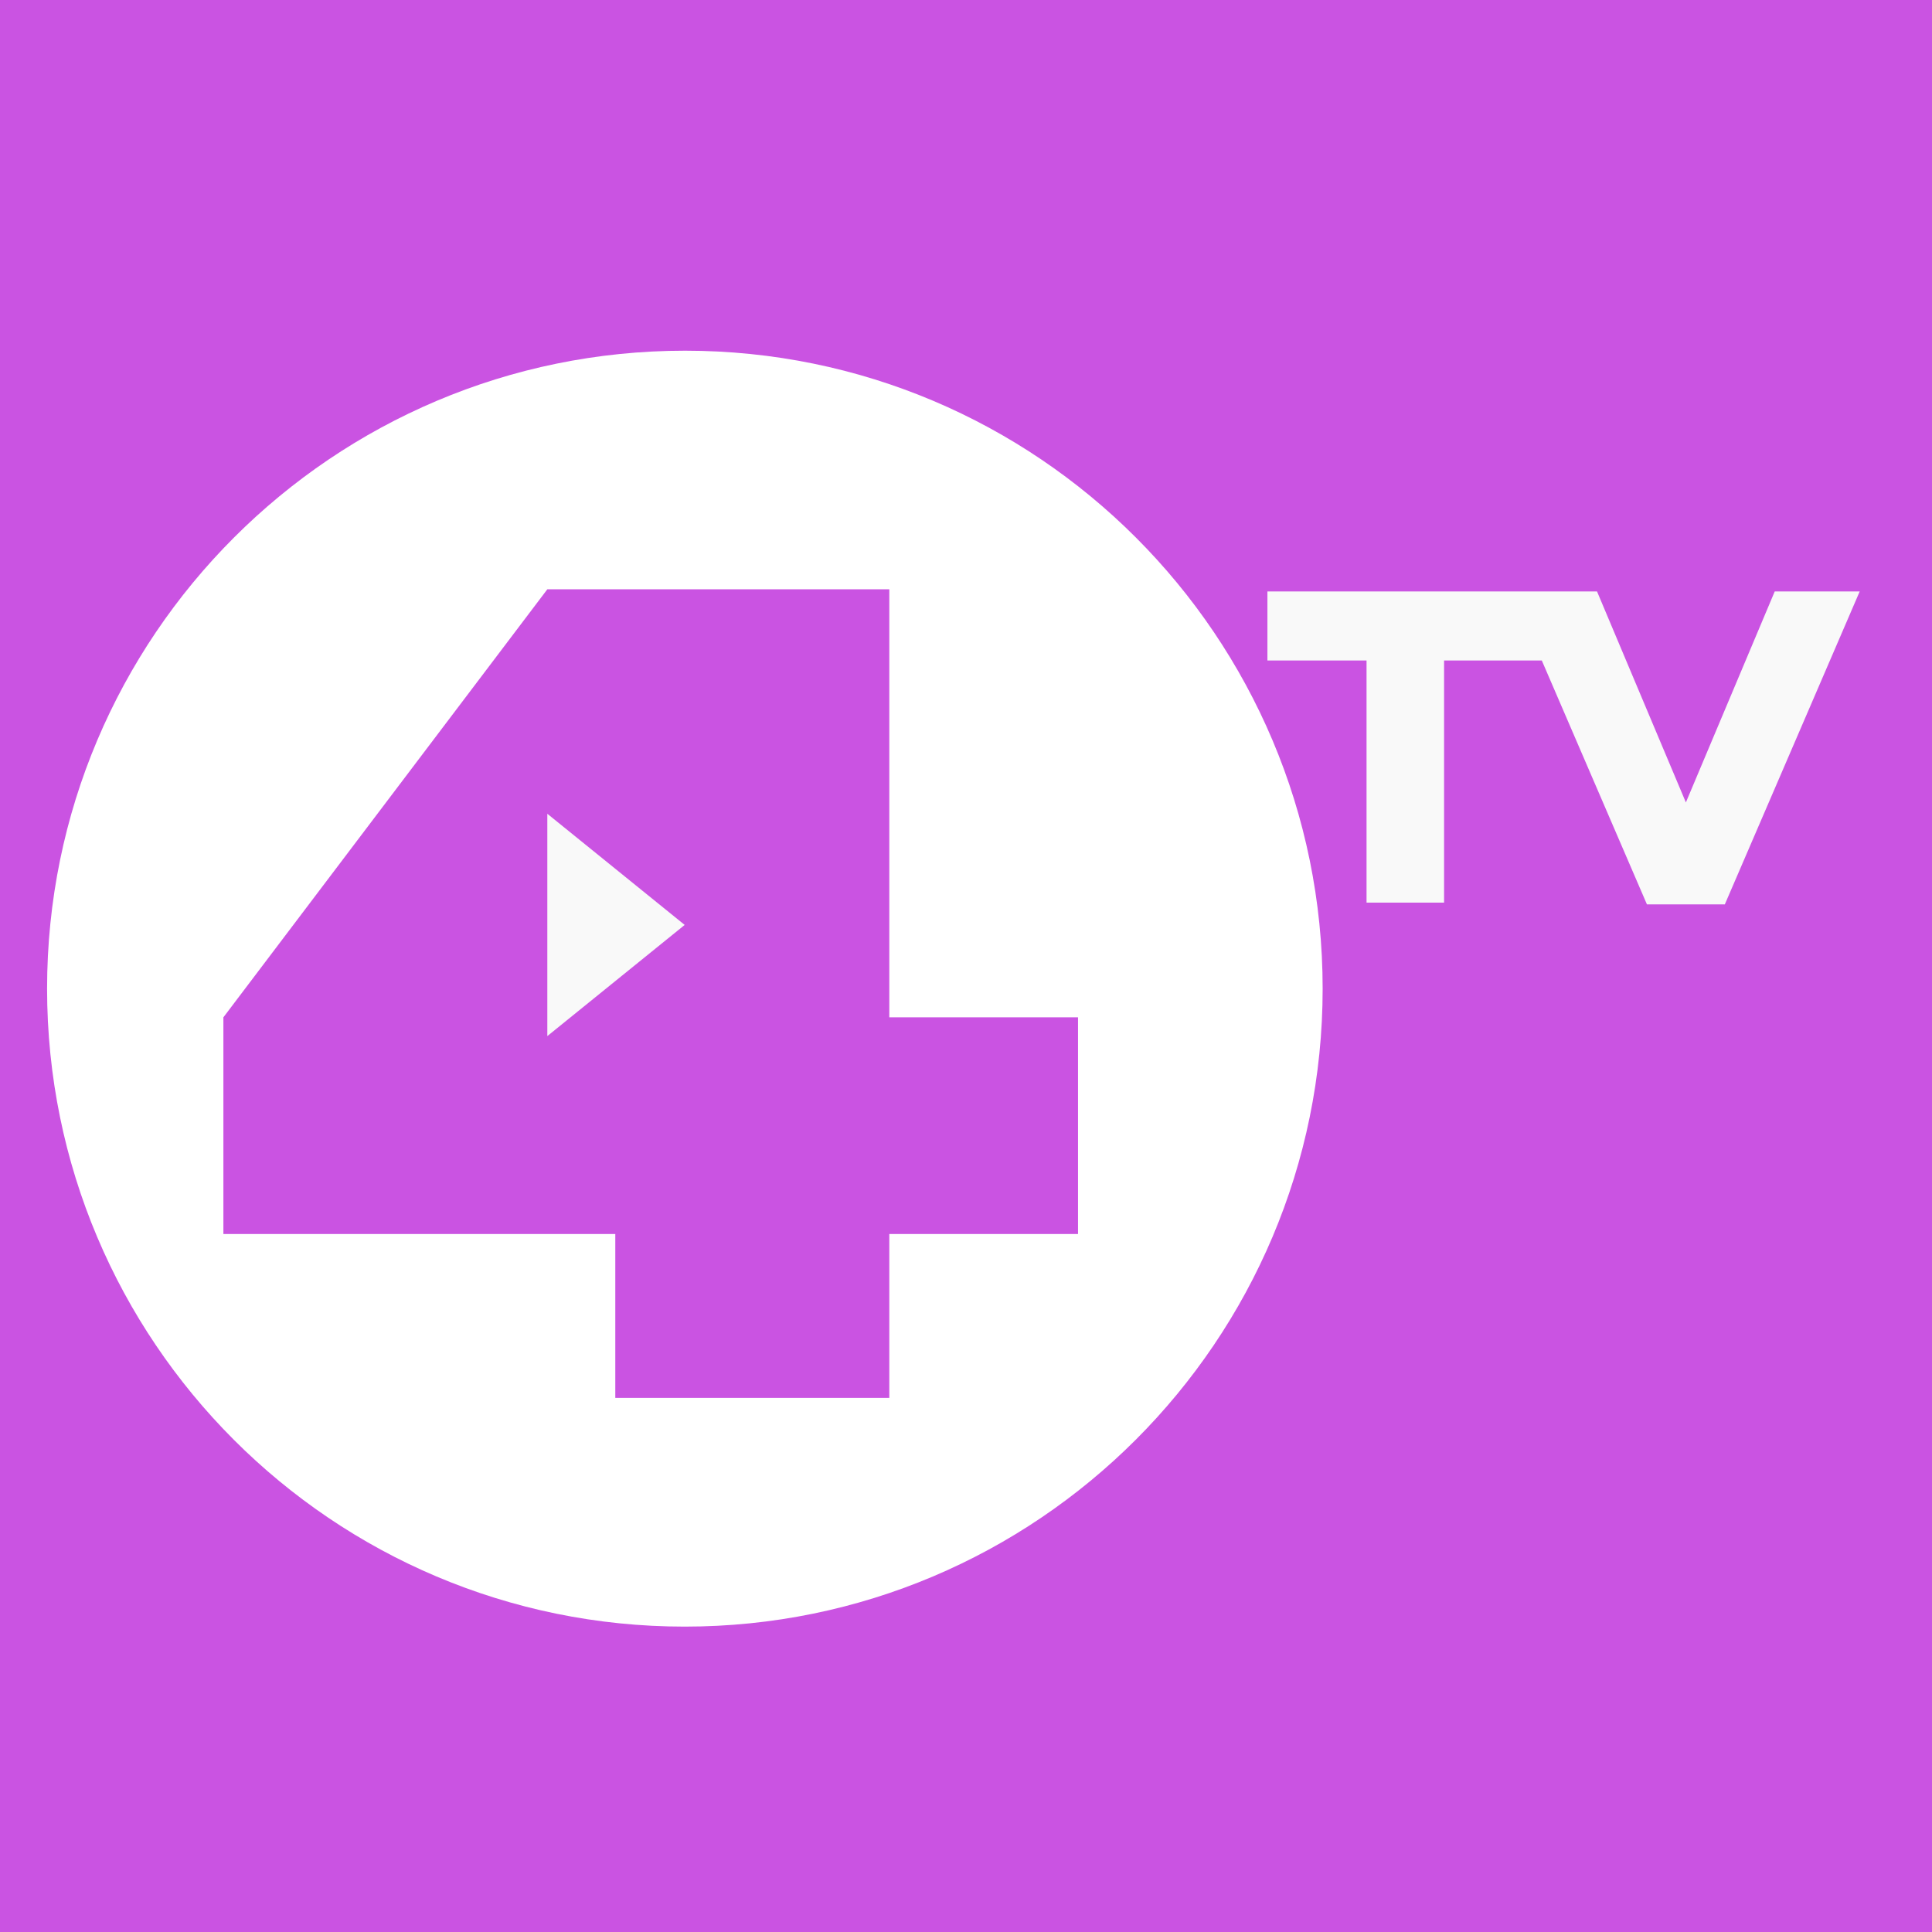
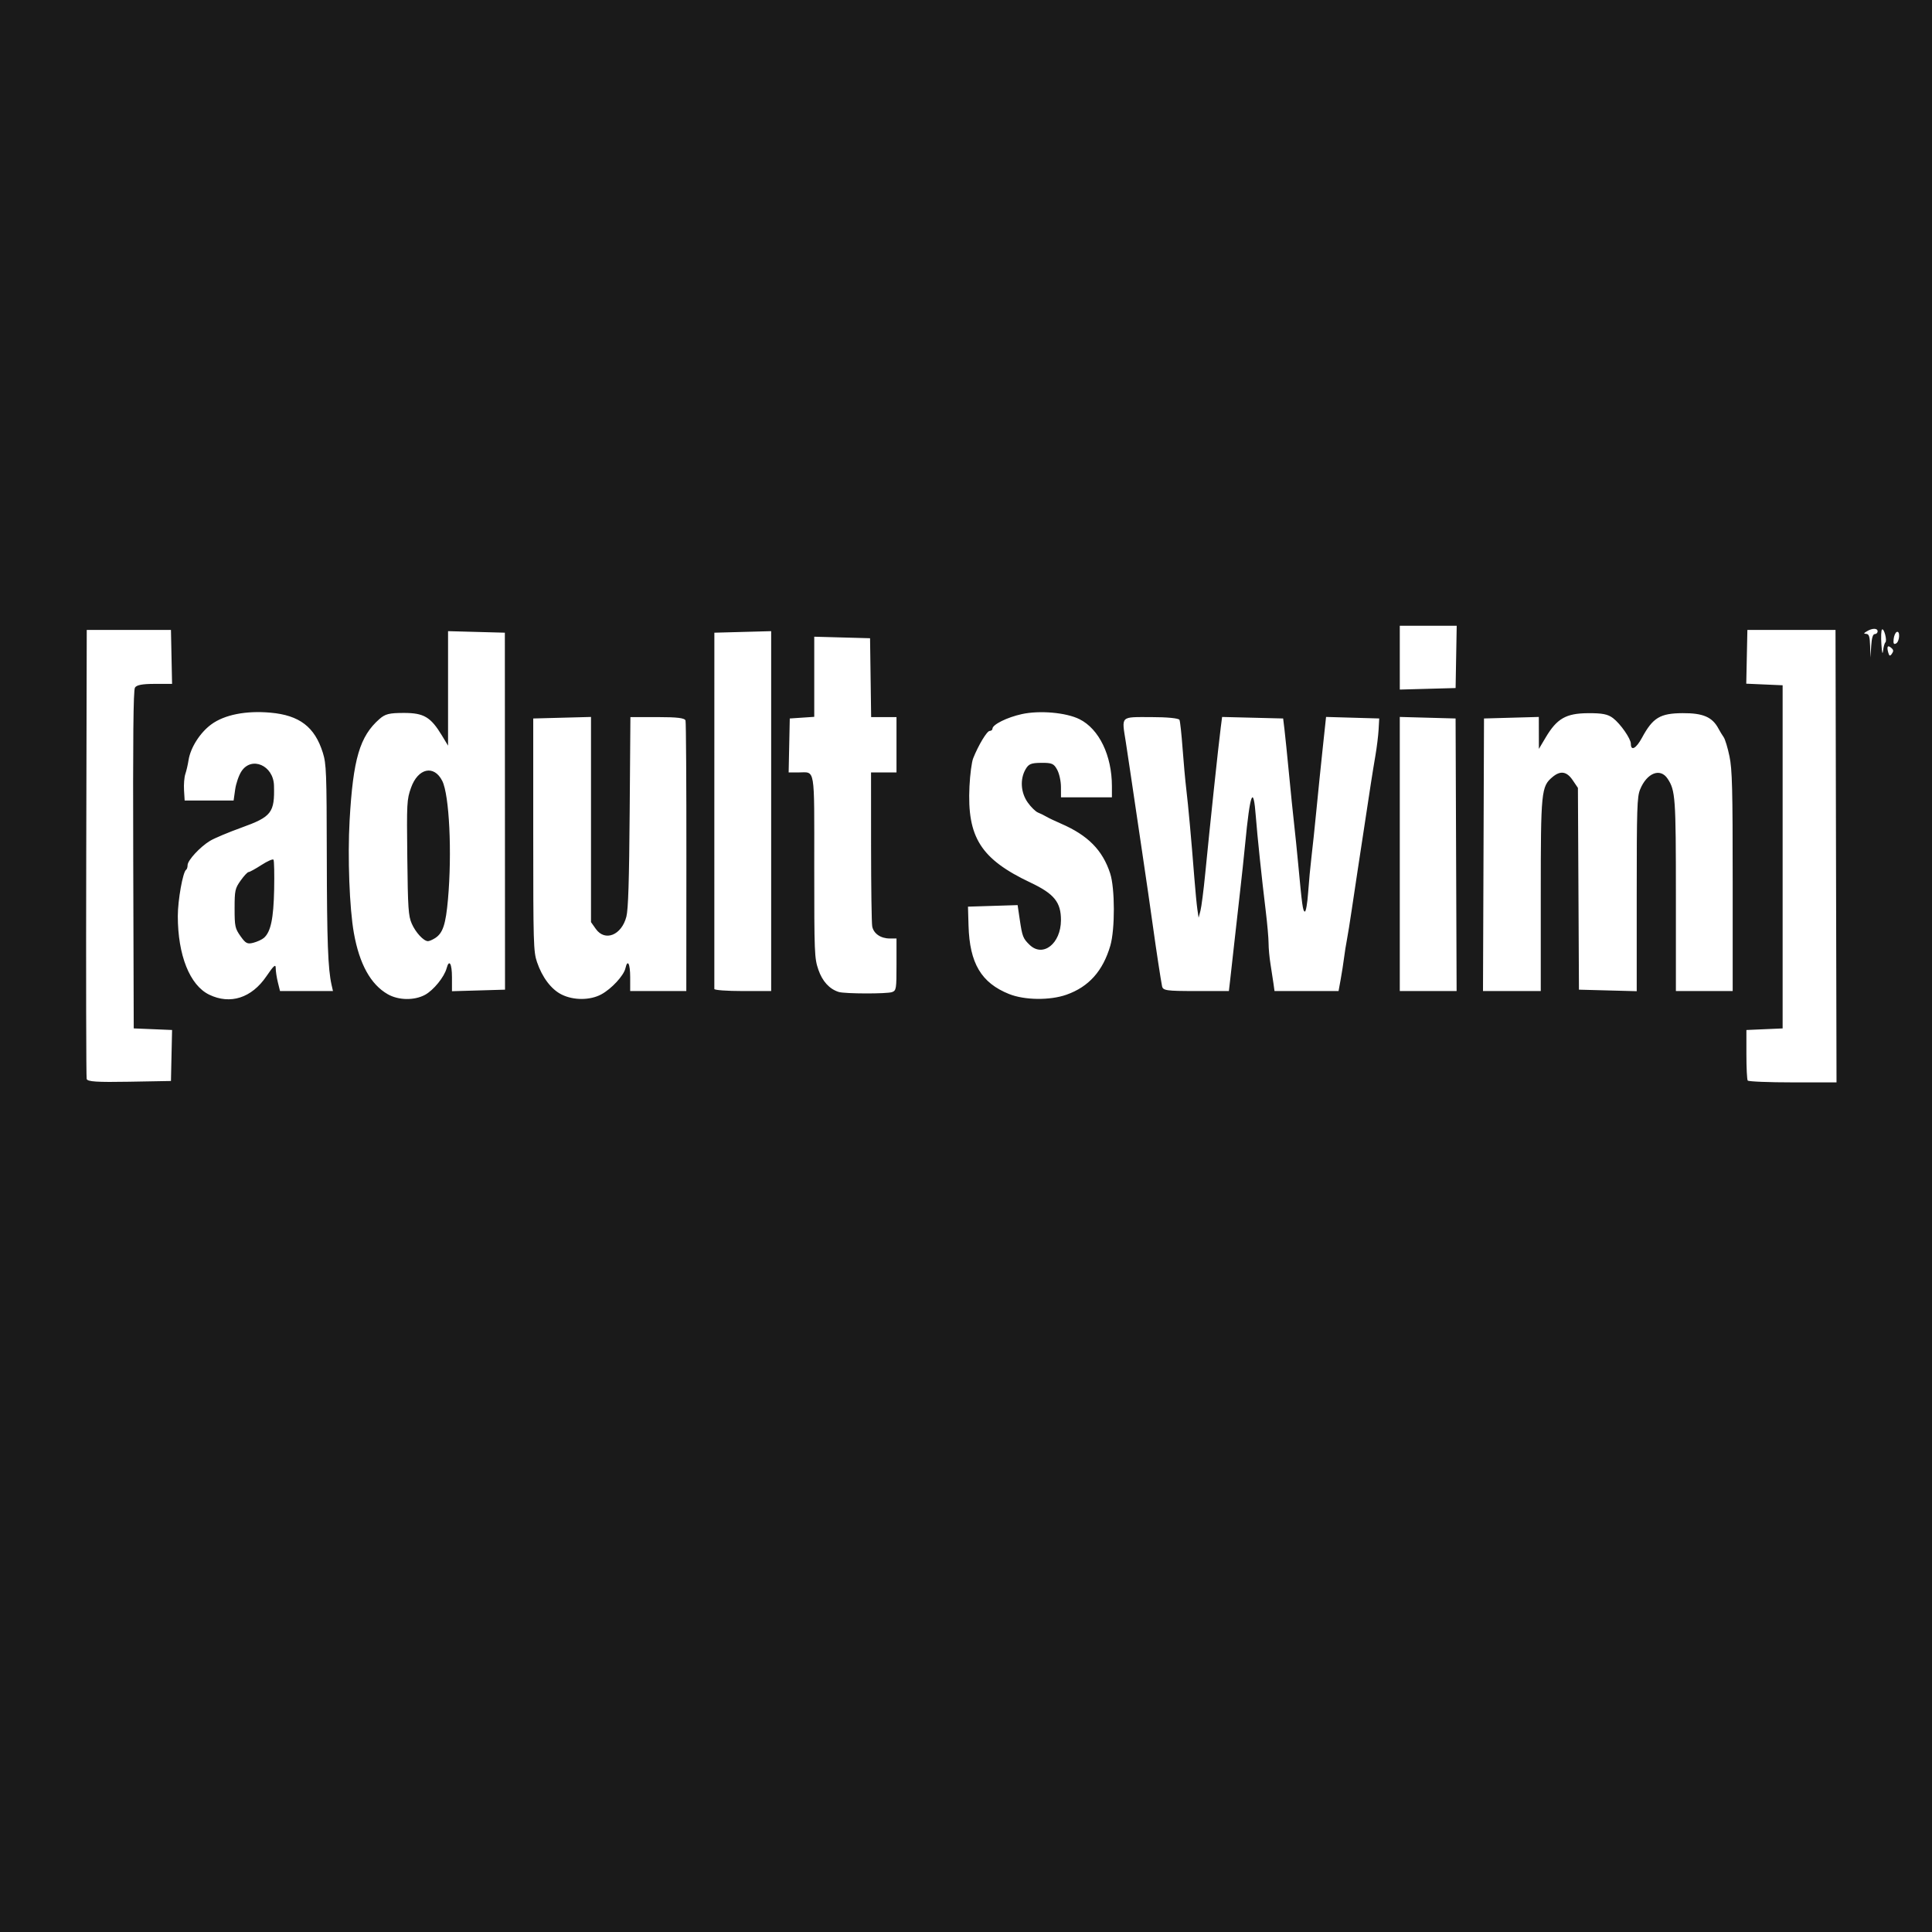
<svg xmlns="http://www.w3.org/2000/svg" version="1.1" id="Layer_1" x="0px" y="0px" width="280px" height="280px" viewBox="0 0 280 280" enable-background="new 0 0 280 280" xml:space="preserve">
-   <defs id="defs5011" />
-   <g id="g1225" transform="matrix(0.5130847,0,0,0.5130847,6.823387,50.82527)">
-     <rect style="fill:#ca53e2;fill-opacity:1;stroke-width:8.811" id="rect1" width="545.719" height="545.719" x="-13.299" y="-99.058" />
-     <polygon class="st0" points="394.6,87.5 422.2,87.5 451.9,156.4 473.9,156.4 512,68 488,68 462.9,127.6 437.8,68 422.5,68 413.8,68 344.7,68 344.7,87.5 372.7,87.5 372.7,155.9 394.6,155.9 " id="polygon1211" style="fill:#f9f9f9;fill-opacity:1" />
-     <path class="st0" d="m 360.3,180.2 c 0,99.5 -80.7,180.2 -180.2,180.2 C 80.6,360.4 0,279.7 0,180.2 0,80.7 80.7,0 180.2,0 279.7,0 360.3,80.7 360.3,180.2 Z" id="path1213" style="fill:#ffffff;fill-opacity:1" />
-     <path class="st1" d="m 273,169.1 h 18.2 v 11.3 h -46.3 v -25.1 h 10.2 v 13.8 h 7.4 V 155.3 H 273 Z" id="path1215" style="fill:#ffffff" />
-     <path class="st1" d="m 291.2,77.4 -25.8,17.2 h 25.8 V 106 H 244.9 V 95.8 l 25.7,-17 H 244.9 V 67.4 h 46.3 z" id="path1217" style="fill:#ffffff" />
-     <path class="st1" d="m 291.9,130.9 c 0,10.5 -6.4,16.8 -18,16.8 h -29 v -11.4 h 28.5 c 5.2,0 7.9,-1.6 7.9,-5.5 0,-4 -2.6,-5.9 -7.9,-5.9 h -28.5 v -11.3 h 29 c 11.3,0 18,6.9 18,17.3 z" id="path1219" style="fill:#ffffff" />
-     <polygon class="st1" points="237.9,249.5 291.2,249.5 291.2,188.3 237.9,188.3 237.9,67.4 141.3,67.4 49.8,188.3 49.8,249.5 160.5,249.5 160.5,295.8 237.9,295.8 " id="polygon1221" style="fill:#ca53e2;fill-opacity:1" />
-     <polygon class="st0" points="141.3,130.8 160.7,146.5 180.1,162.2 160.7,177.9 141.3,193.6 141.3,162.2 " id="polygon1223" style="fill:#f9f9f9;fill-opacity:1" />
+   <defs id="defs216276">
+ 	
+ 	
+ 	
+ </defs>
+   <g id="layer2" />
+   <g id="layer1">
+     <rect style="fill:#1a1a1a;stroke-width:6.831" id="rect1" width="280" height="280" x="0" y="0" />
+     <path style="fill:#ffffff;stroke-width:0.337;fill-opacity:1" d="m 12.563,156.373 c -0.076,-0.28 -0.105,-15.037 -0.064,-32.794 l 0.073,-32.285 h 6.102 6.102 l 0.081,3.91 0.081,3.91 h -2.53 c -1.788,0 -2.624,0.16 -2.851,0.546 -0.233,0.396 -0.301,7.263 -0.248,24.965 l 0.073,24.419 2.778,0.115 2.778,0.115 -0.081,3.695 -0.081,3.695 -6.038,0.108 c -4.676,0.084 -6.069,-0.006 -6.175,-0.401 z m 240.728,0.226 c -0.104,-0.147 -0.189,-1.855 -0.189,-3.795 v -3.528 l 2.625,-0.115 2.625,-0.115 V 124.18 99.315 l -2.635,-0.115 -2.635,-0.115 0.081,-3.895 0.081,-3.895 h 6.386 6.386 l 0.073,32.786 0.073,32.786 h -6.34 c -3.487,0 -6.425,-0.12 -6.529,-0.267 z M 30.31,144.15 c -2.804,-1.363 -4.541,-5.718 -4.541,-11.388 0,-2.314 0.737,-6.416 1.206,-6.711 0.117,-0.073 0.213,-0.374 0.213,-0.668 0,-0.695 1.818,-2.661 3.264,-3.529 0.624,-0.375 2.668,-1.234 4.541,-1.909 4.372,-1.576 4.825,-2.163 4.714,-6.111 -0.081,-2.907 -3.251,-4.281 -4.717,-2.045 -0.377,0.575 -0.786,1.76 -0.909,2.635 l -0.224,1.59 -3.548,0.002 -3.548,0.002 -0.091,-1.507 c -0.05,-0.829 0.036,-1.88 0.191,-2.336 0.155,-0.456 0.364,-1.36 0.465,-2.008 0.281,-1.811 1.664,-3.987 3.297,-5.183 1.912,-1.402 5.018,-2.017 8.577,-1.699 4.207,0.376 6.418,2.067 7.588,5.805 0.506,1.617 0.552,2.814 0.574,15.041 0.022,12.325 0.169,16.295 0.69,18.598 l 0.204,0.902 h -3.837 -3.837 l -0.312,-1.263 c -0.171,-0.695 -0.312,-1.623 -0.312,-2.062 0,-0.632 -0.282,-0.384 -1.348,1.183 -2.143,3.151 -5.246,4.146 -8.301,2.661 z m 7.94,-8.226 c 0.991,-0.874 1.395,-2.786 1.481,-7.001 0.046,-2.244 0.004,-4.192 -0.093,-4.329 -0.097,-0.137 -0.886,0.21 -1.754,0.771 -0.868,0.561 -1.704,1.02 -1.858,1.02 -0.154,0 -0.673,0.555 -1.153,1.234 -0.809,1.143 -0.873,1.441 -0.873,4.041 0,2.591 0.066,2.901 0.86,4.022 0.748,1.057 0.992,1.18 1.88,0.944 0.561,-0.149 1.241,-0.465 1.511,-0.704 z m 17.941,8.164 c -2.473,-1.418 -4.105,-4.371 -4.907,-8.879 -0.638,-3.583 -0.917,-11.011 -0.614,-16.342 0.505,-8.879 1.469,-12.153 4.319,-14.658 0.843,-0.741 1.42,-0.884 3.56,-0.884 2.884,0 3.877,0.592 5.5,3.275 l 0.886,1.466 v -8.297 -8.297 l 4.116,0.111 4.116,0.111 0.012,25.868 0.012,25.868 -3.844,0.112 -3.844,0.112 v -2.017 c 0,-1.992 -0.407,-2.685 -0.773,-1.315 -0.339,1.269 -1.902,3.192 -3.135,3.858 -1.556,0.839 -3.847,0.8 -5.404,-0.092 z m 6.882,-8.139 c 1.111,-0.716 1.528,-1.977 1.85,-5.602 0.601,-6.769 0.198,-15.139 -0.827,-17.172 -1.194,-2.37 -3.52,-1.858 -4.53,0.998 -0.604,1.708 -0.628,2.166 -0.537,10.109 0.084,7.401 0.156,8.459 0.647,9.581 0.556,1.271 1.705,2.518 2.337,2.538 0.188,0.005 0.665,-0.198 1.06,-0.452 z m 18.323,8.187 c -1.504,-0.747 -2.818,-2.482 -3.573,-4.716 -0.507,-1.5 -0.542,-2.697 -0.542,-18.448 v -16.844 l 4.186,-0.111 4.186,-0.111 v 14.868 14.868 l 0.697,0.984 c 1.33,1.88 3.737,0.913 4.43,-1.78 0.271,-1.054 0.401,-5.18 0.478,-15.183 l 0.106,-13.736 h 3.926 c 2.879,0 3.962,0.134 4.062,0.501 0.075,0.276 0.131,9.209 0.124,19.852 l -0.011,19.351 h -4.067 -4.067 v -2.005 c 0,-1.97 -0.376,-2.684 -0.687,-1.303 -0.241,1.071 -2.022,2.995 -3.512,3.795 -1.62,0.87 -4.006,0.878 -5.734,0.019 z m 64.851,-0.072 c -4.038,-1.62 -5.722,-4.456 -5.88,-9.908 l -0.08,-2.757 3.597,-0.112 3.597,-0.112 0.313,2.117 c 0.361,2.438 0.472,2.722 1.426,3.644 1.93,1.866 4.529,-0.178 4.542,-3.571 0.01,-2.602 -0.979,-3.828 -4.393,-5.443 -7.226,-3.418 -9.225,-6.565 -8.866,-13.96 0.083,-1.702 0.323,-3.528 0.535,-4.059 0.767,-1.924 2.002,-3.972 2.395,-3.972 0.221,0 0.402,-0.146 0.402,-0.324 0,-0.596 2.107,-1.642 4.257,-2.114 2.581,-0.567 6.418,-0.228 8.356,0.737 2.843,1.416 4.699,5.259 4.699,9.728 v 1.598 h -3.69 -3.69 l -0.006,-1.504 c -0.003,-0.857 -0.241,-1.935 -0.552,-2.507 -0.48,-0.882 -0.757,-1.001 -2.298,-0.988 -1.484,0.013 -1.834,0.157 -2.286,0.947 -0.82,1.432 -0.691,3.367 0.321,4.797 0.47,0.665 1.141,1.322 1.49,1.46 0.349,0.138 0.89,0.404 1.202,0.591 0.312,0.187 1.27,0.644 2.129,1.015 3.903,1.688 6.03,3.842 7.128,7.217 0.7,2.15 0.712,8.107 0.022,10.468 -1.075,3.678 -3.122,5.966 -6.357,7.108 -2.396,0.846 -6.069,0.802 -8.314,-0.098 z m -24.692,-0.302 c -1.343,-0.419 -2.37,-1.539 -2.946,-3.215 -0.576,-1.675 -0.602,-2.319 -0.602,-14.931 0,-14.828 0.196,-13.668 -2.304,-13.668 h -1.406 l 0.081,-3.91 0.081,-3.91 1.774,-0.119 1.774,-0.119 v -5.807 -5.807 l 4.044,0.111 4.044,0.111 0.079,5.715 0.079,5.715 h 1.837 1.837 v 4.01 4.011 h -1.845 -1.845 l 0.005,10.728 c 0.003,5.9 0.077,11.112 0.166,11.582 0.198,1.042 1.228,1.753 2.54,1.753 h 0.98 v 3.763 c 0,3.564 -0.034,3.776 -0.639,4.005 -0.716,0.271 -6.853,0.257 -7.734,-0.017 z m -18.028,-0.432 c -0.003,-0.165 -0.003,-11.851 -8.4e-4,-25.968 l 0.005,-25.667 4.116,-0.111 4.116,-0.111 v 26.079 26.079 h -4.115 c -2.263,0 -4.118,-0.135 -4.121,-0.301 z m 64.887,-0.401 c -0.158,-0.741 -0.882,-5.483 -1.3,-8.522 -0.332,-2.409 -1.079,-7.569 -1.598,-11.029 -0.691,-4.611 -1.17,-7.848 -1.633,-11.029 -0.241,-1.654 -0.566,-3.82 -0.723,-4.813 -0.608,-3.843 -0.844,-3.609 3.646,-3.609 2.34,0 4.028,0.164 4.133,0.402 0.097,0.221 0.298,2.071 0.447,4.111 0.149,2.04 0.391,4.701 0.537,5.914 0.284,2.353 0.732,7.277 1.166,12.834 0.147,1.875 0.346,3.95 0.444,4.612 l 0.178,1.203 0.266,-1.003 c 0.146,-0.551 0.459,-2.988 0.696,-5.414 0.674,-6.903 1.912,-18.556 2.249,-21.165 l 0.195,-1.514 4.423,0.11 4.423,0.11 0.194,1.604 c 0.107,0.882 0.401,3.77 0.654,6.417 0.253,2.647 0.584,5.895 0.736,7.219 0.152,1.323 0.419,3.94 0.594,5.815 0.567,6.084 0.673,6.843 0.961,6.931 0.156,0.048 0.372,-1.176 0.48,-2.72 0.108,-1.544 0.327,-3.89 0.488,-5.214 0.16,-1.323 0.484,-4.392 0.718,-6.818 0.235,-2.426 0.645,-6.447 0.911,-8.934 l 0.484,-4.523 3.852,0.111 3.852,0.111 -0.089,1.604 c -0.049,0.882 -0.26,2.597 -0.469,3.81 -0.379,2.2 -0.808,4.955 -1.72,11.029 -0.265,1.765 -0.649,4.291 -0.855,5.615 -0.205,1.323 -0.585,3.85 -0.843,5.615 -0.259,1.765 -0.577,3.75 -0.708,4.412 -0.131,0.662 -0.317,1.835 -0.413,2.607 -0.097,0.772 -0.316,2.171 -0.486,3.108 l -0.31,1.704 h -4.641 -4.641 l -0.152,-1.103 c -0.084,-0.607 -0.278,-1.873 -0.431,-2.813 -0.154,-0.941 -0.278,-2.294 -0.277,-3.008 0,-0.714 -0.186,-2.832 -0.415,-4.707 -0.563,-4.603 -1.228,-10.945 -1.431,-13.639 -0.357,-4.739 -0.832,-3.511 -1.555,4.014 -0.159,1.654 -0.487,4.722 -0.728,6.818 -0.242,2.095 -0.617,5.434 -0.835,7.419 -0.217,1.985 -0.484,4.376 -0.592,5.314 l -0.197,1.704 h -4.768 c -4.295,0 -4.783,-0.07 -4.918,-0.702 z m 34.453,-19.161 v -19.863 l 4.044,0.111 4.044,0.111 0.074,19.752 0.074,19.752 h -4.118 -4.118 z m 12.134,0.111 0.072,-19.752 3.972,-0.111 3.972,-0.111 0.005,2.317 0.005,2.317 0.987,-1.664 c 1.621,-2.731 2.936,-3.489 6.097,-3.514 2.097,-0.017 2.911,0.142 3.662,0.715 1.082,0.825 2.582,2.985 2.582,3.717 0,1.11 0.766,0.695 1.614,-0.874 1.574,-2.912 2.622,-3.545 5.907,-3.563 2.955,-0.016 4.291,0.565 5.186,2.255 0.199,0.375 0.533,0.925 0.744,1.223 0.21,0.297 0.591,1.552 0.845,2.789 0.393,1.909 0.462,4.639 0.462,18.128 v 15.88 h -4.115 -4.115 v -13.81 c 0,-14.274 -0.07,-15.26 -1.204,-16.971 -1.062,-1.603 -3.007,-0.836 -3.985,1.571 -0.436,1.073 -0.488,2.699 -0.488,15.216 v 14.015 l -4.186,-0.111 -4.186,-0.111 -0.075,-14.622 -0.075,-14.622 -0.759,-1.12 c -0.864,-1.274 -1.77,-1.417 -2.918,-0.459 -1.643,1.372 -1.708,2.026 -1.708,17.2 v 13.823 l -4.186,1.1e-4 -4.186,1.2e-4 z m -12.134,-28.564 v -4.623 h 4.125 4.125 l -0.08,4.512 -0.08,4.512 -4.044,0.111 -4.044,0.111 z m 68.164,-1.715 c -0.038,-1.317 -0.163,-1.711 -0.546,-1.733 -0.425,-0.024 -0.414,-0.078 0.071,-0.373 0.789,-0.479 1.561,-0.479 1.561,0 0,0.221 -0.184,0.401 -0.409,0.401 -0.275,0 -0.445,0.558 -0.518,1.704 l -0.109,1.704 z m 1.634,-0.235 c -0.072,-1.067 -0.032,-2.026 0.088,-2.131 0.288,-0.252 0.777,1.604 0.491,1.865 -0.121,0.11 -0.271,0.652 -0.334,1.203 -0.074,0.648 -0.161,0.316 -0.245,-0.937 z m 0.987,1.187 c -0.237,-0.873 -0.071,-1.108 0.457,-0.646 0.325,0.283 0.34,0.468 0.072,0.847 -0.268,0.379 -0.384,0.335 -0.529,-0.201 z m 0.787,-1.925 c 0.05,-0.478 0.25,-0.943 0.445,-1.034 0.525,-0.244 0.436,1.376 -0.09,1.662 -0.333,0.181 -0.422,0.023 -0.355,-0.628 z" id="path357" />
  </g>
</svg>
